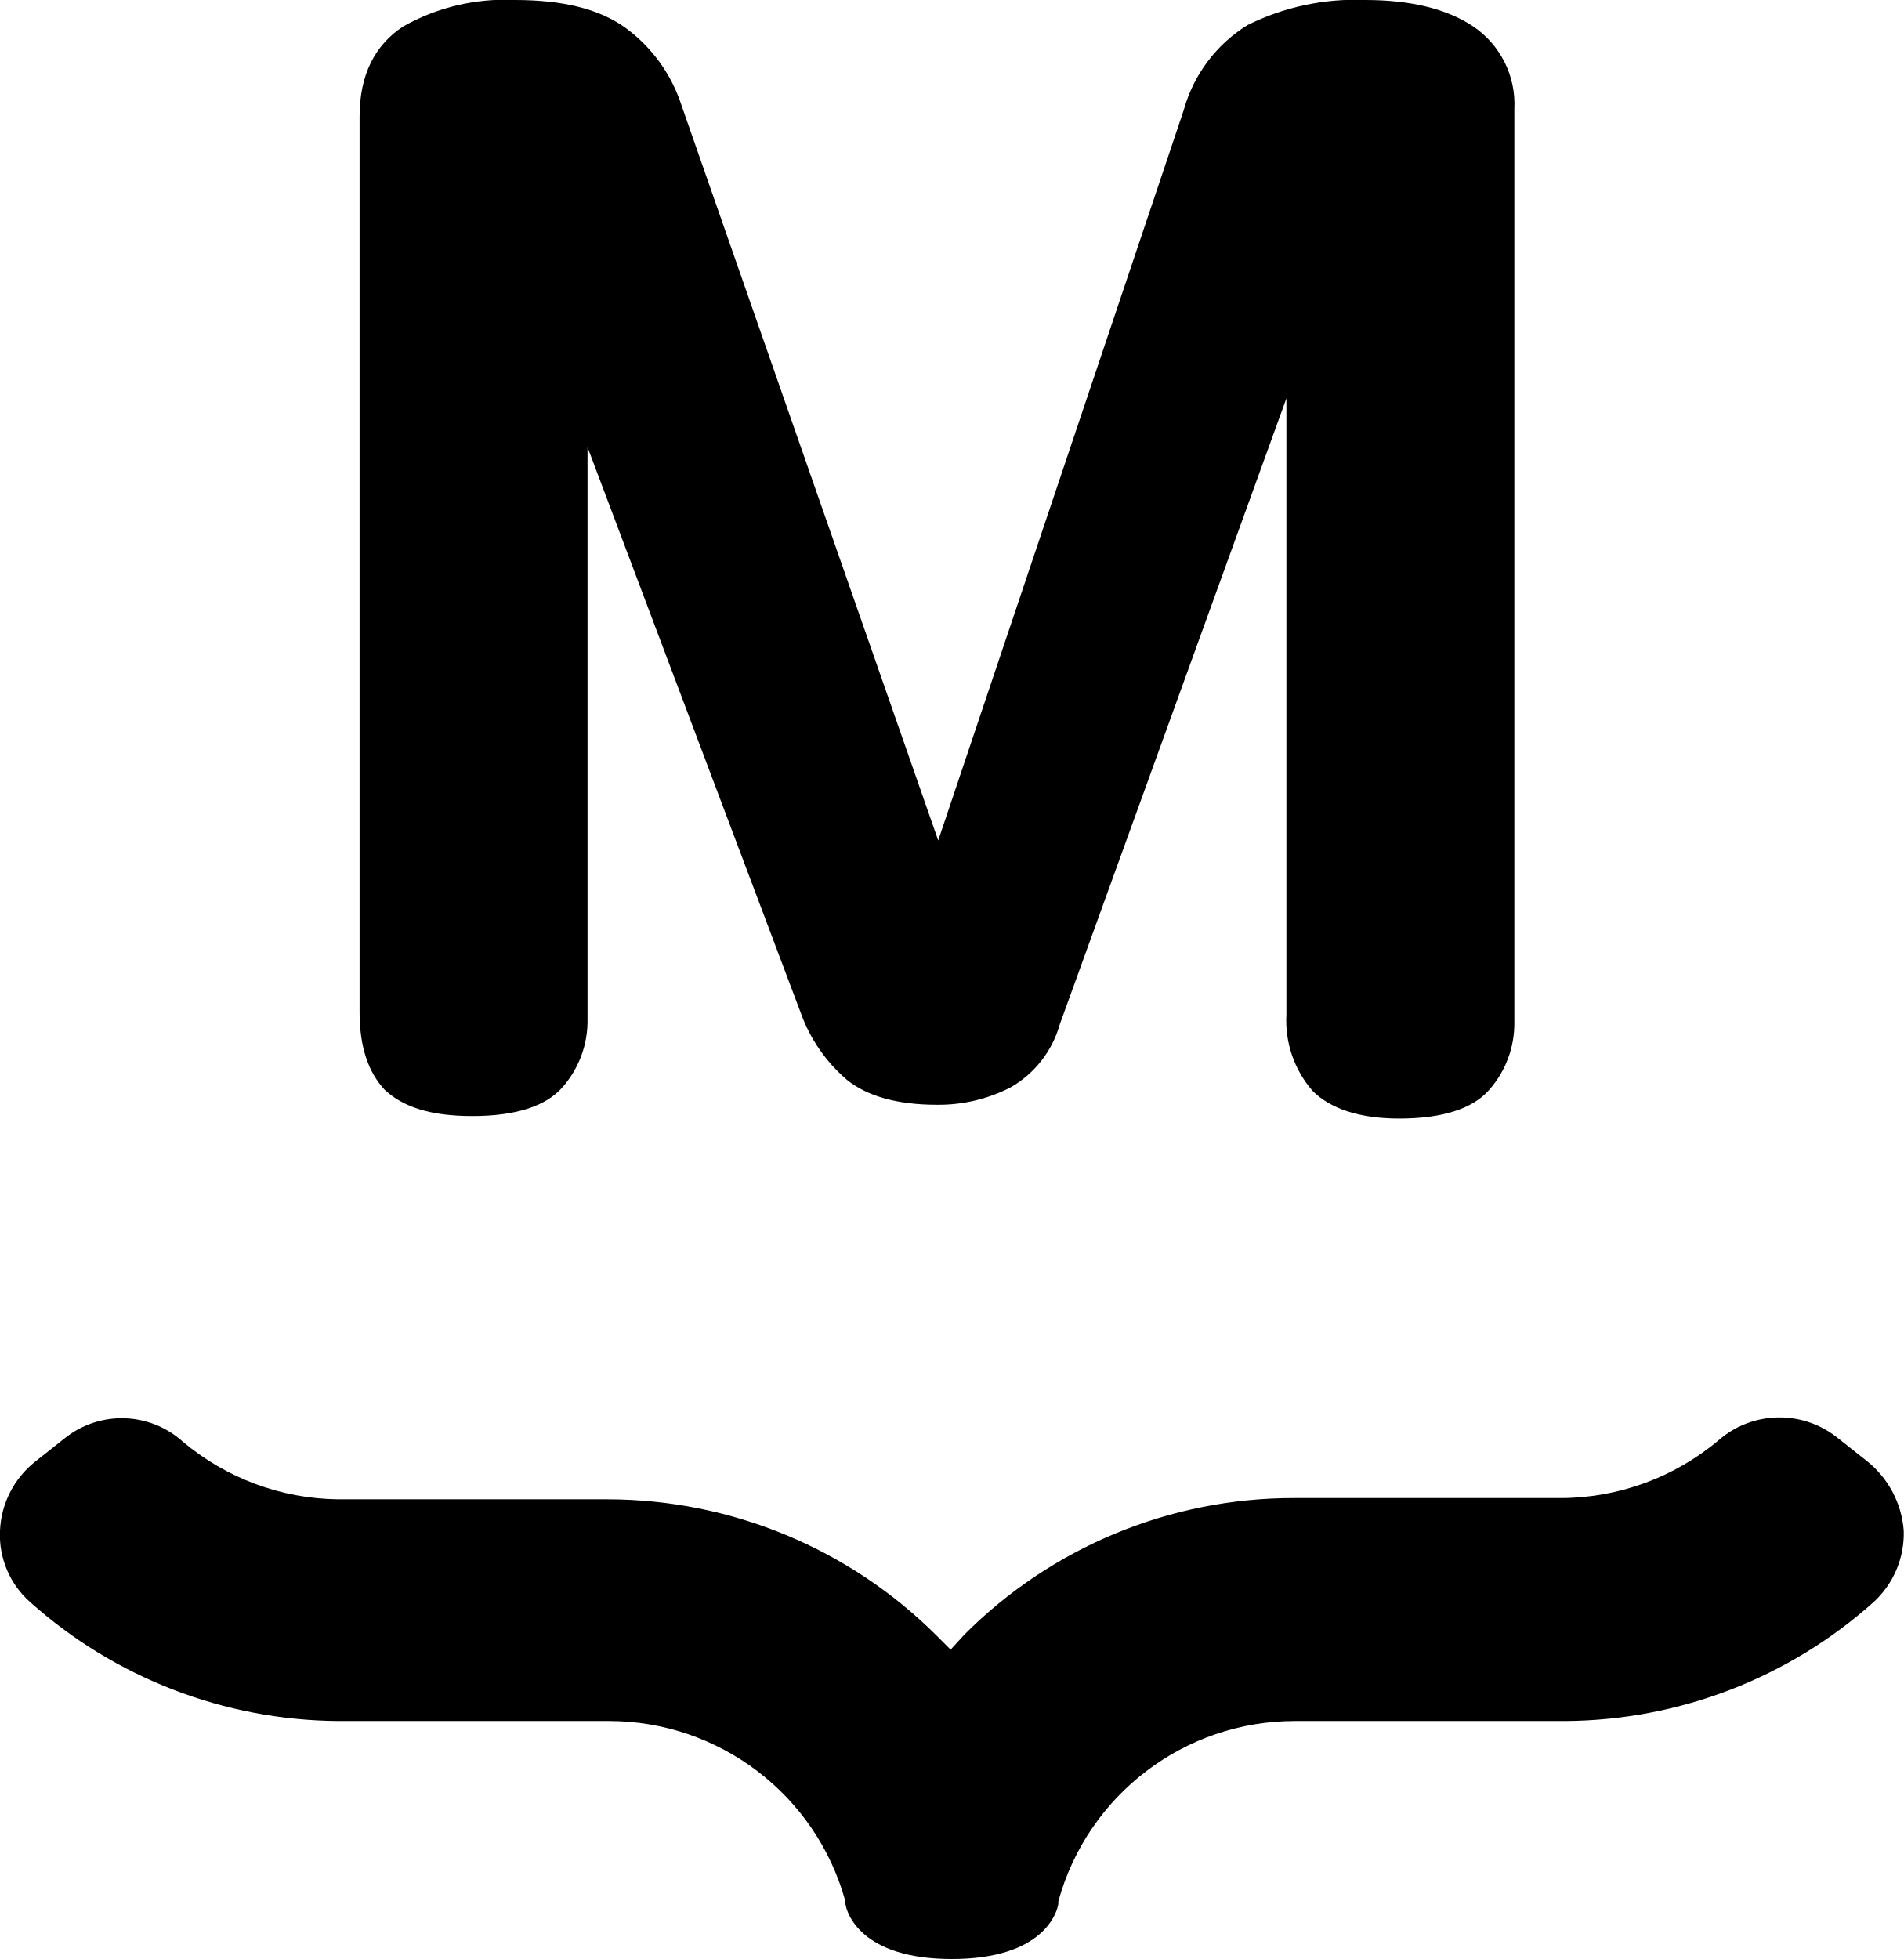
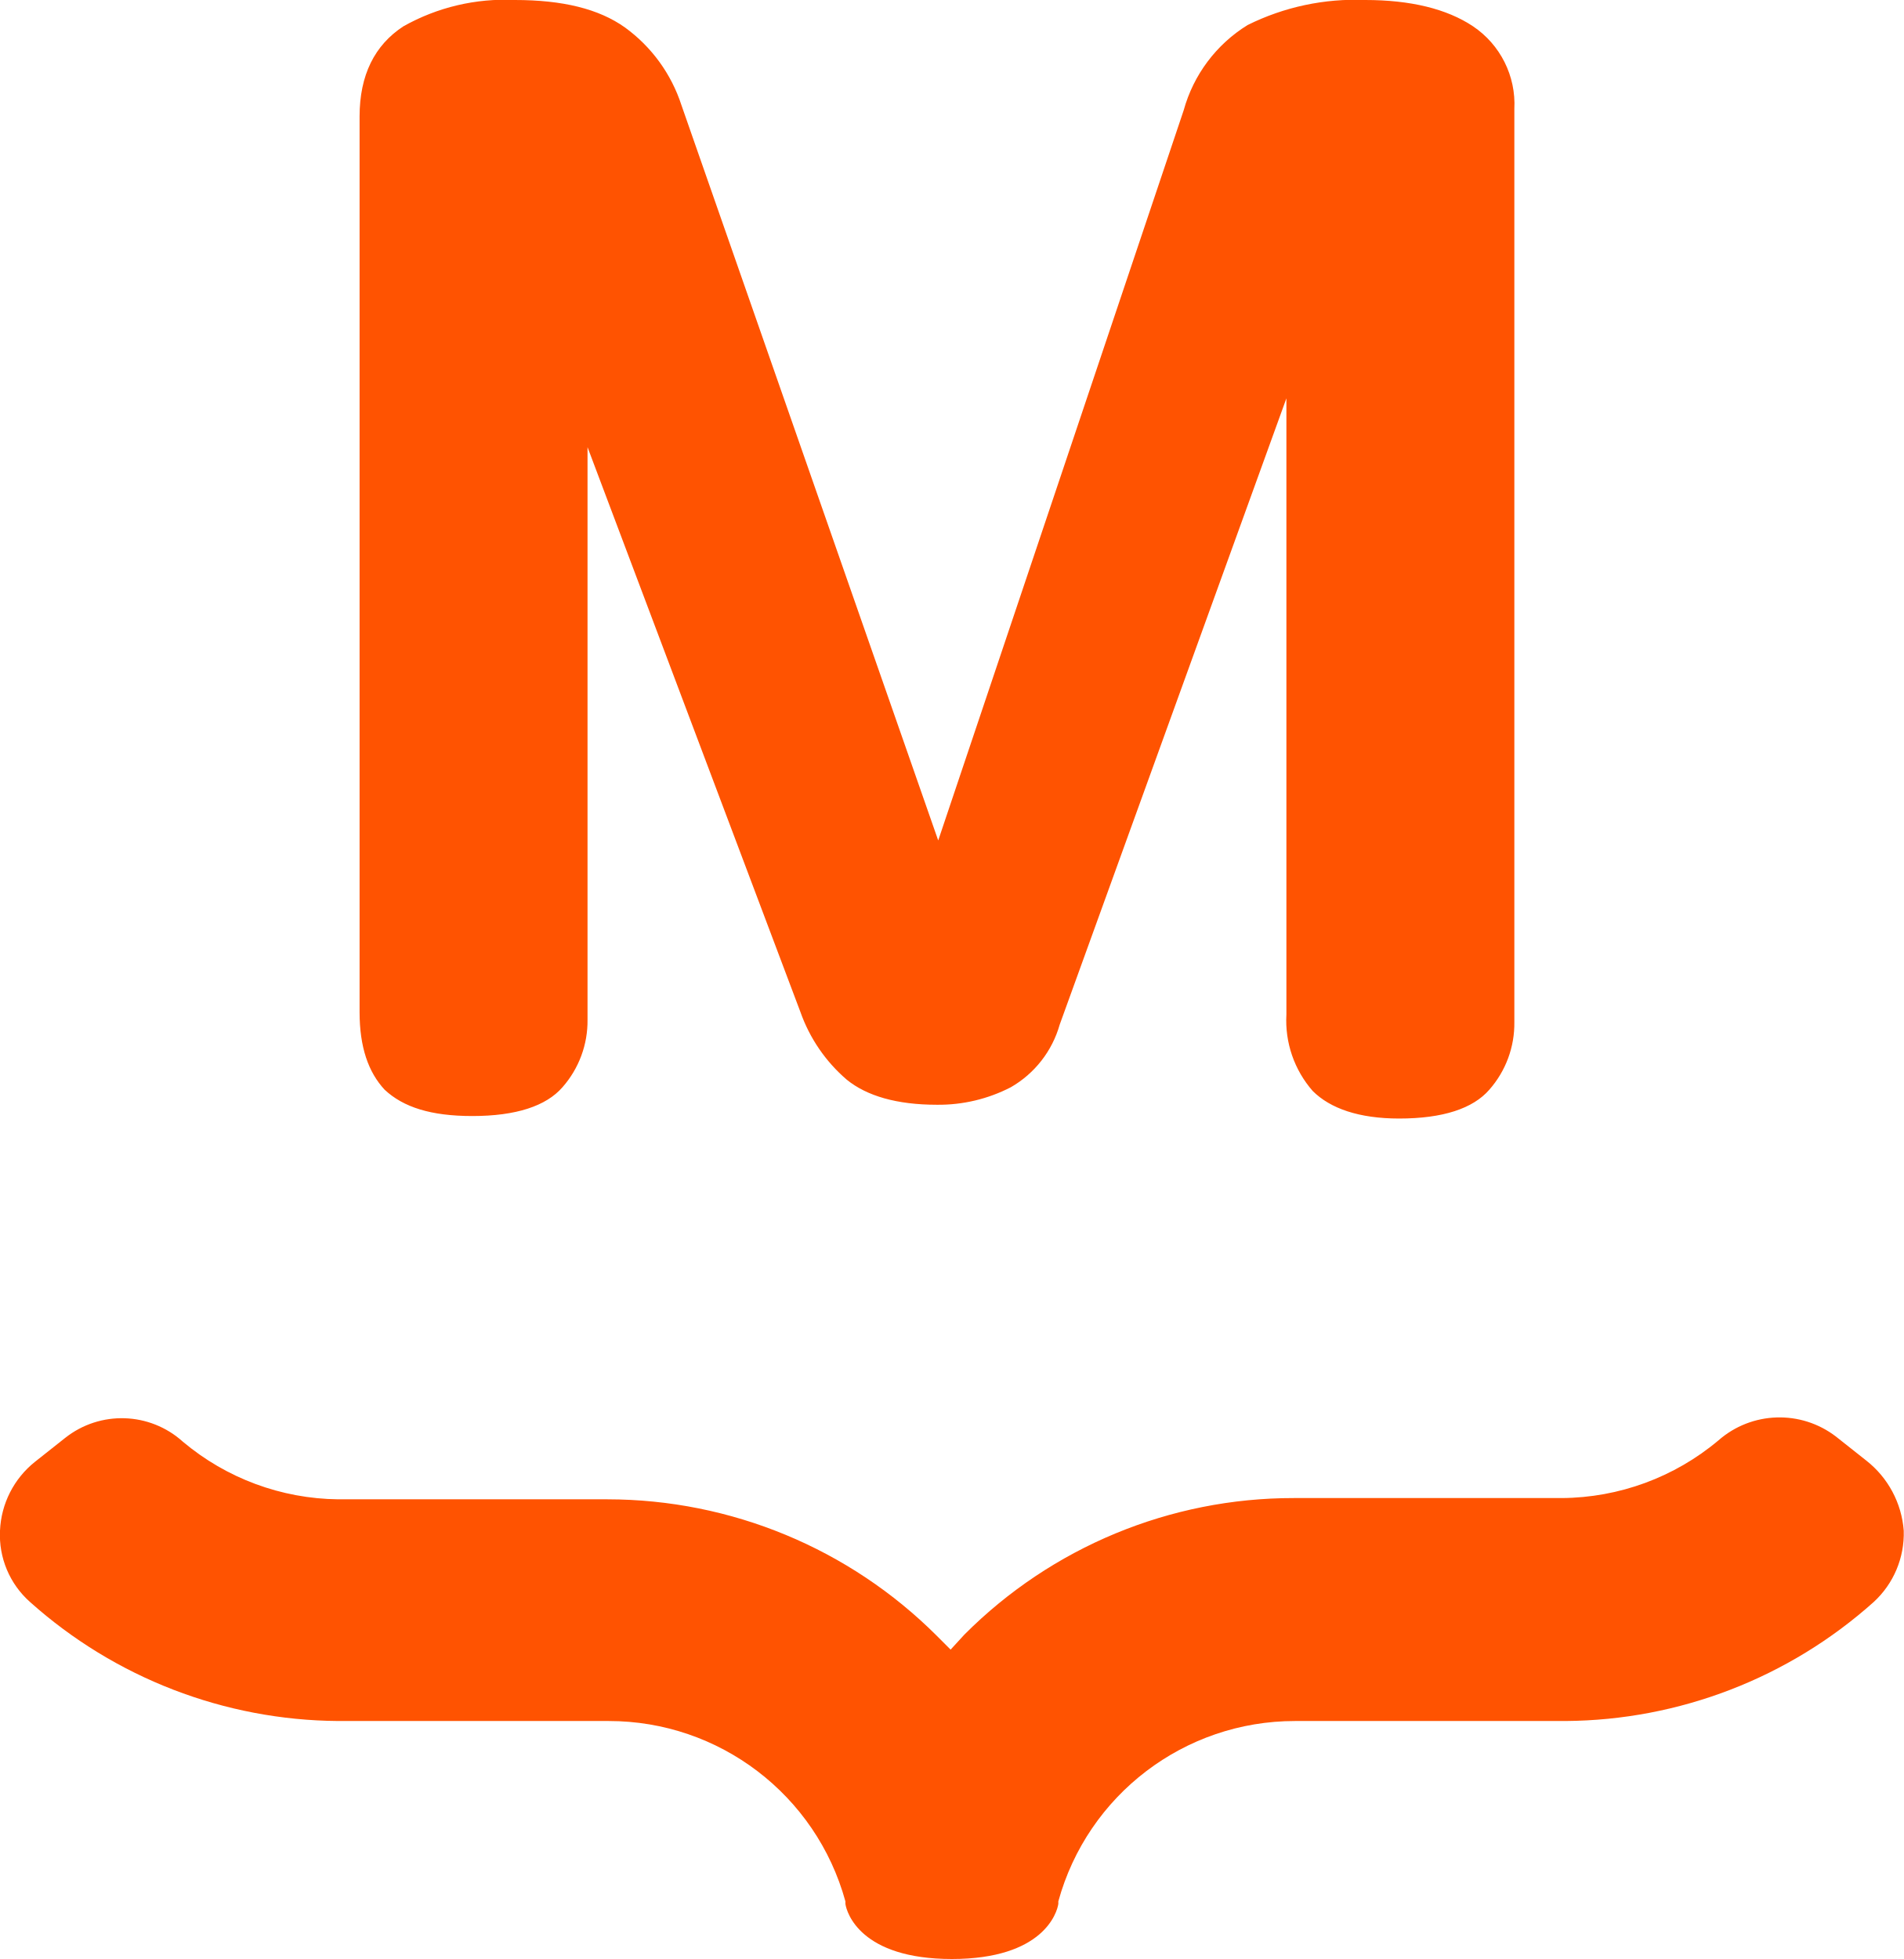
<svg xmlns="http://www.w3.org/2000/svg" viewBox="0 0 152.02 156.4">
  <g id="Layer_2" data-name="Layer 2">
    <g id="Layer_1-2" data-name="Layer 1">
-       <path d="M37.71,89.1c3.5,0,5.9-.8,7.2-2.3a8,8,0,0,0,2-5.4V35.7l17,45.1a12.68,12.68,0,0,0,3.7,5.4c1.6,1.3,4,2,7.2,2a12.54,12.54,0,0,0,5.9-1.4,8.41,8.41,0,0,0,3.9-5l18.1-50V81a8.53,8.53,0,0,0,2.1,6.1c1.4,1.4,3.7,2.2,6.9,2.2,3.5,0,5.9-.8,7.2-2.3a8,8,0,0,0,2-5.4V8.7a7.48,7.48,0,0,0-3.3-6.6c-2.1-1.4-5-2.1-8.6-2.1a19.3,19.3,0,0,0-9.4,2,11.63,11.63,0,0,0-5.1,6.8L74.91,67.1,54.41,8.4a12.4,12.4,0,0,0-4.5-6.2c-2.1-1.5-5-2.2-8.8-2.2a16.51,16.51,0,0,0-8.9,2.1c-2.3,1.5-3.5,3.9-3.5,7.2V80.8c0,2.8.7,4.8,2,6.2C32.21,88.4,34.41,89.1,37.71,89.1Z" />
-       <path d="M149,116.6l-2.4-1.9a7.4,7.4,0,0,0-9.4.3,19.65,19.65,0,0,1-12.5,4.6h-21.4A37.08,37.08,0,0,0,77,130.5l-1.1,1.2-1.1-1.1a37.25,37.25,0,0,0-26.3-10.9H27a19.59,19.59,0,0,1-12.4-4.6,7.28,7.28,0,0,0-9.4-.3l-2.4,1.9A7.43,7.43,0,0,0,0,122.2a7.14,7.14,0,0,0,2.4,5.7A37.28,37.28,0,0,0,27,137.4h21.6a19.59,19.59,0,0,1,18.9,14.4v.2c.1.7,1.2,4.4,8.5,4.4s8.4-3.7,8.5-4.4v-.2a19.59,19.59,0,0,1,18.9-14.4H125a37.28,37.28,0,0,0,24.6-9.5,7.42,7.42,0,0,0,2.4-5.7A7.86,7.86,0,0,0,149,116.6Z" />
+       <path fill="#FF5301" d="M37.71,89.1c3.5,0,5.9-.8,7.2-2.3a8,8,0,0,0,2-5.4V35.7l17,45.1a12.68,12.68,0,0,0,3.7,5.4c1.6,1.3,4,2,7.2,2a12.54,12.54,0,0,0,5.9-1.4,8.41,8.41,0,0,0,3.9-5l18.1-50V81a8.53,8.53,0,0,0,2.1,6.1c1.4,1.4,3.7,2.2,6.9,2.2,3.5,0,5.9-.8,7.2-2.3a8,8,0,0,0,2-5.4V8.7a7.48,7.48,0,0,0-3.3-6.6c-2.1-1.4-5-2.1-8.6-2.1a19.3,19.3,0,0,0-9.4,2,11.63,11.63,0,0,0-5.1,6.8L74.91,67.1,54.41,8.4a12.4,12.4,0,0,0-4.5-6.2c-2.1-1.5-5-2.2-8.8-2.2a16.51,16.51,0,0,0-8.9,2.1c-2.3,1.5-3.5,3.9-3.5,7.2V80.8c0,2.8.7,4.8,2,6.2C32.21,88.4,34.41,89.1,37.71,89.1Z" />
+       <path fill="#FF5301" d="M149,116.6l-2.4-1.9a7.4,7.4,0,0,0-9.4.3,19.65,19.65,0,0,1-12.5,4.6h-21.4A37.08,37.08,0,0,0,77,130.5l-1.1,1.2-1.1-1.1a37.25,37.25,0,0,0-26.3-10.9H27a19.59,19.59,0,0,1-12.4-4.6,7.28,7.28,0,0,0-9.4-.3l-2.4,1.9A7.43,7.43,0,0,0,0,122.2a7.14,7.14,0,0,0,2.4,5.7A37.28,37.28,0,0,0,27,137.4h21.6a19.59,19.59,0,0,1,18.9,14.4v.2c.1.7,1.2,4.4,8.5,4.4s8.4-3.7,8.5-4.4v-.2a19.59,19.59,0,0,1,18.9-14.4H125a37.28,37.28,0,0,0,24.6-9.5,7.42,7.42,0,0,0,2.4-5.7A7.86,7.86,0,0,0,149,116.6Z" />
    </g>
  </g>
</svg>
